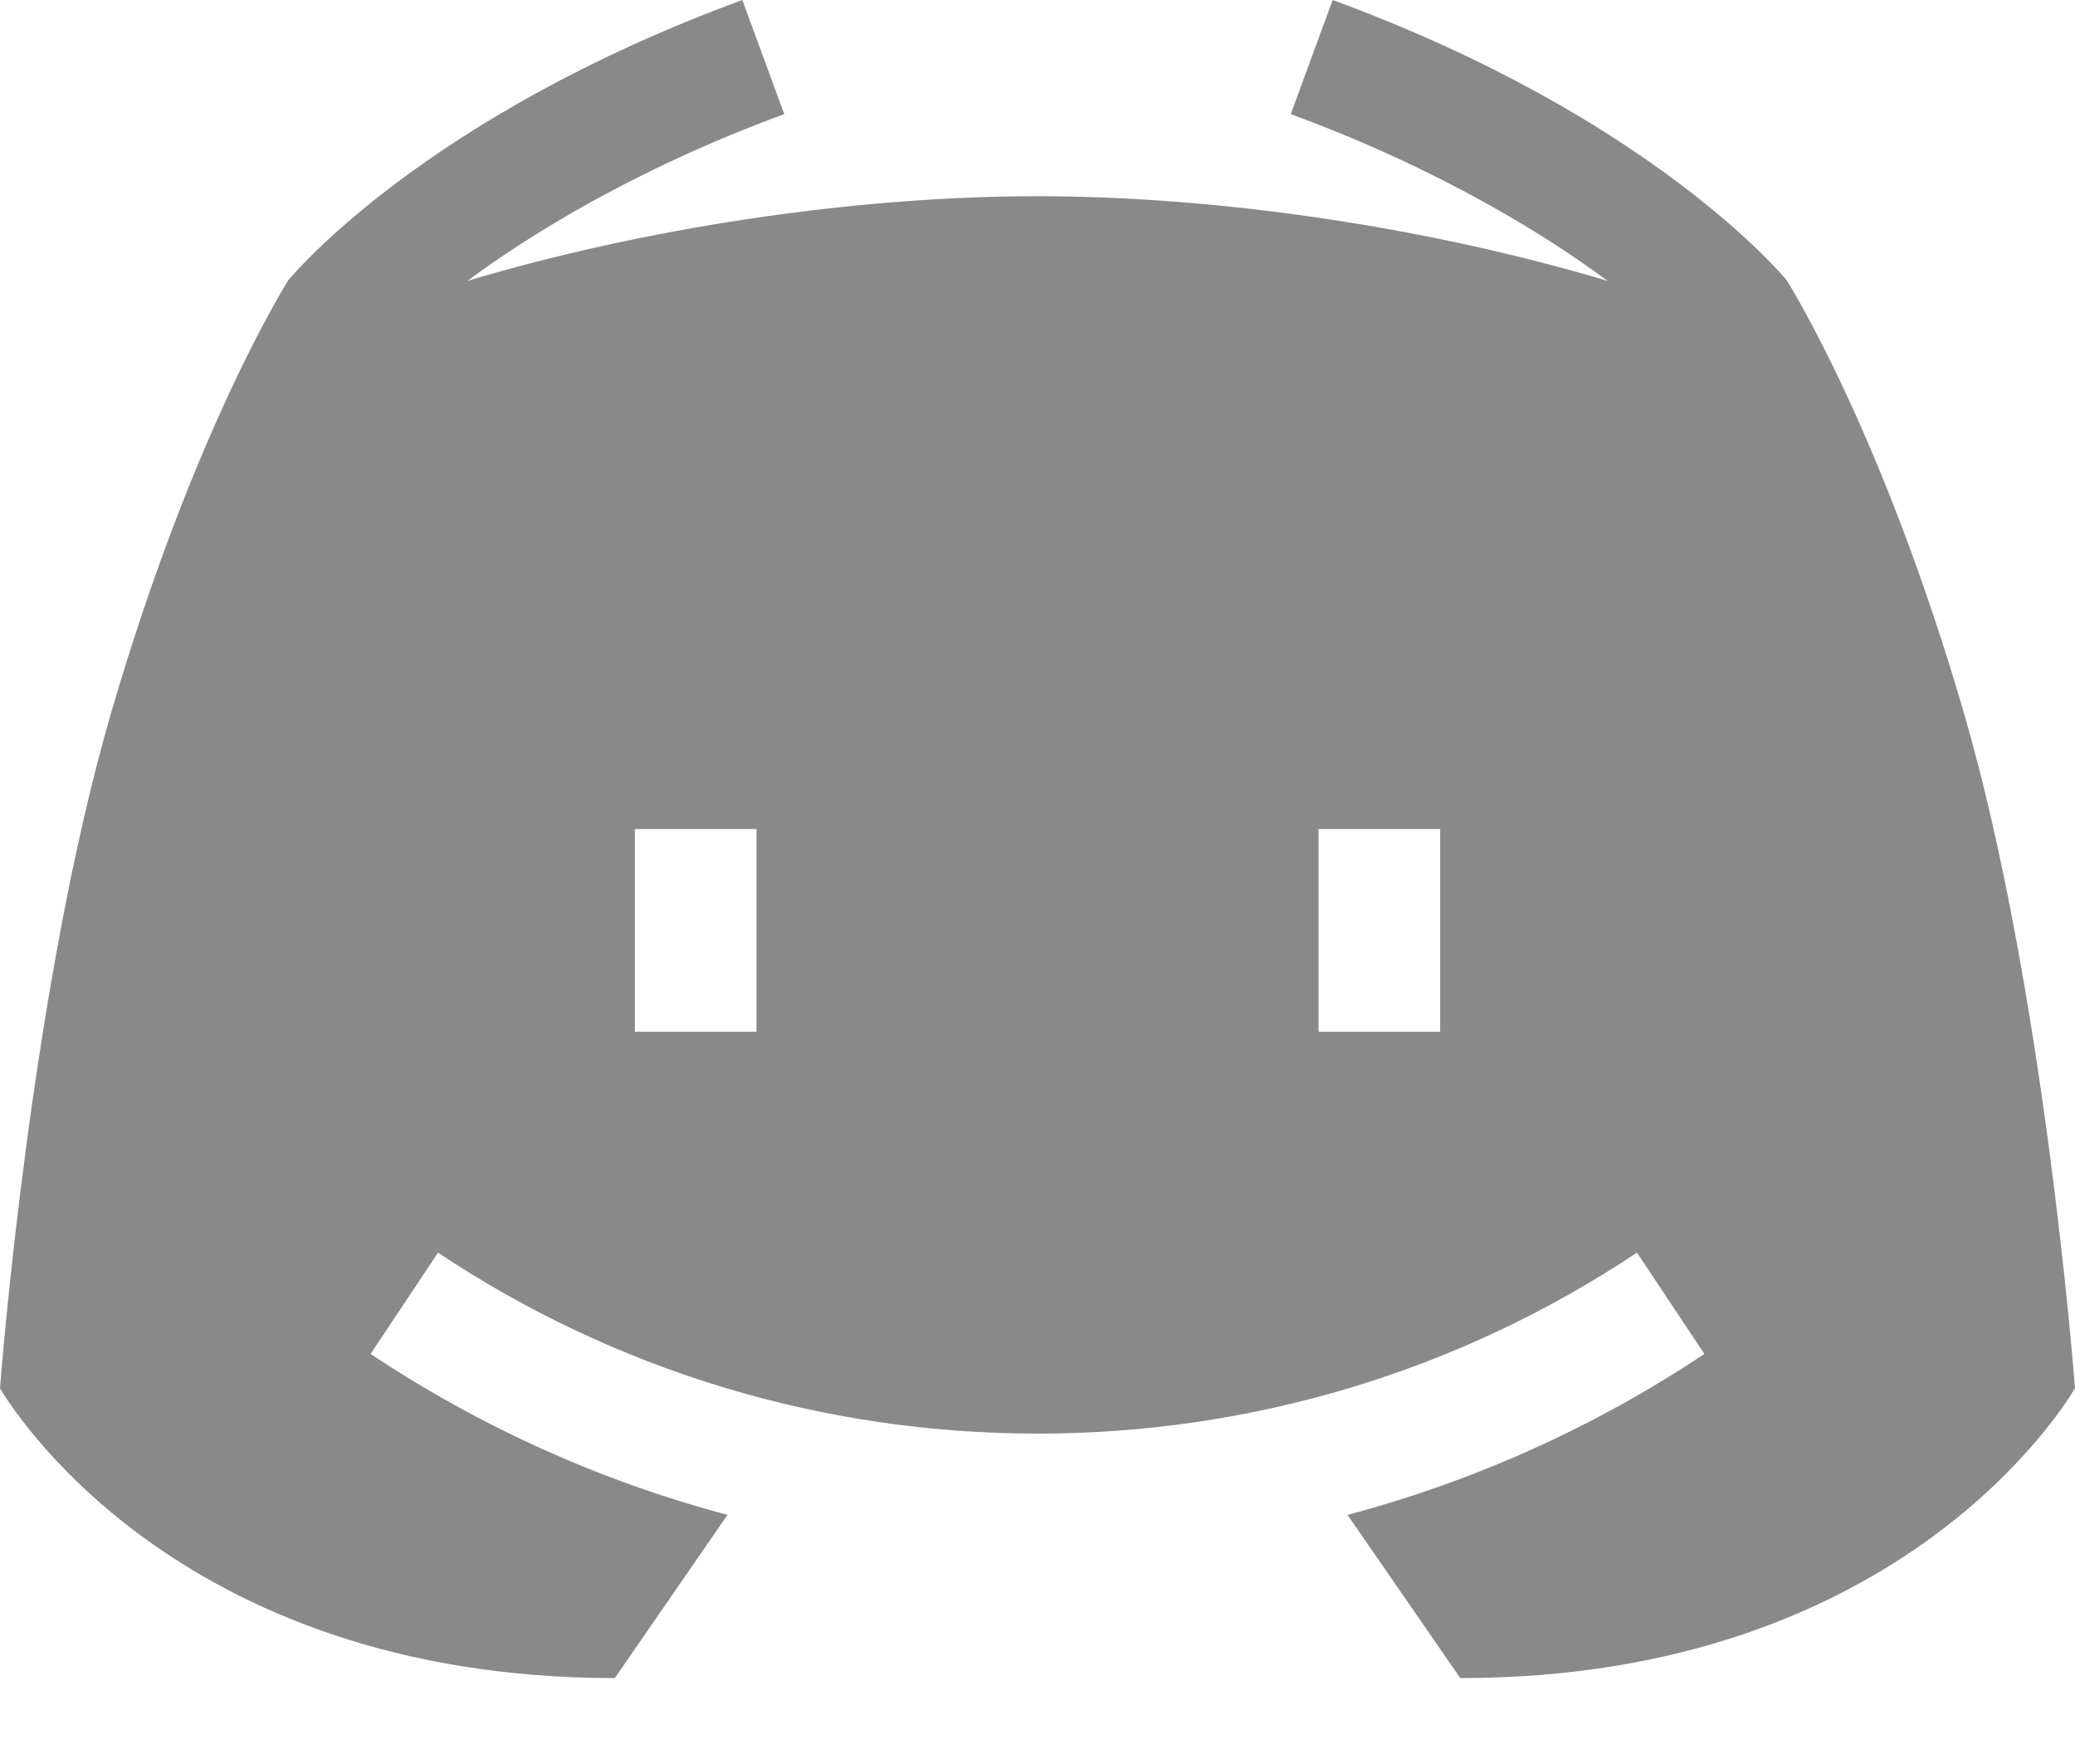
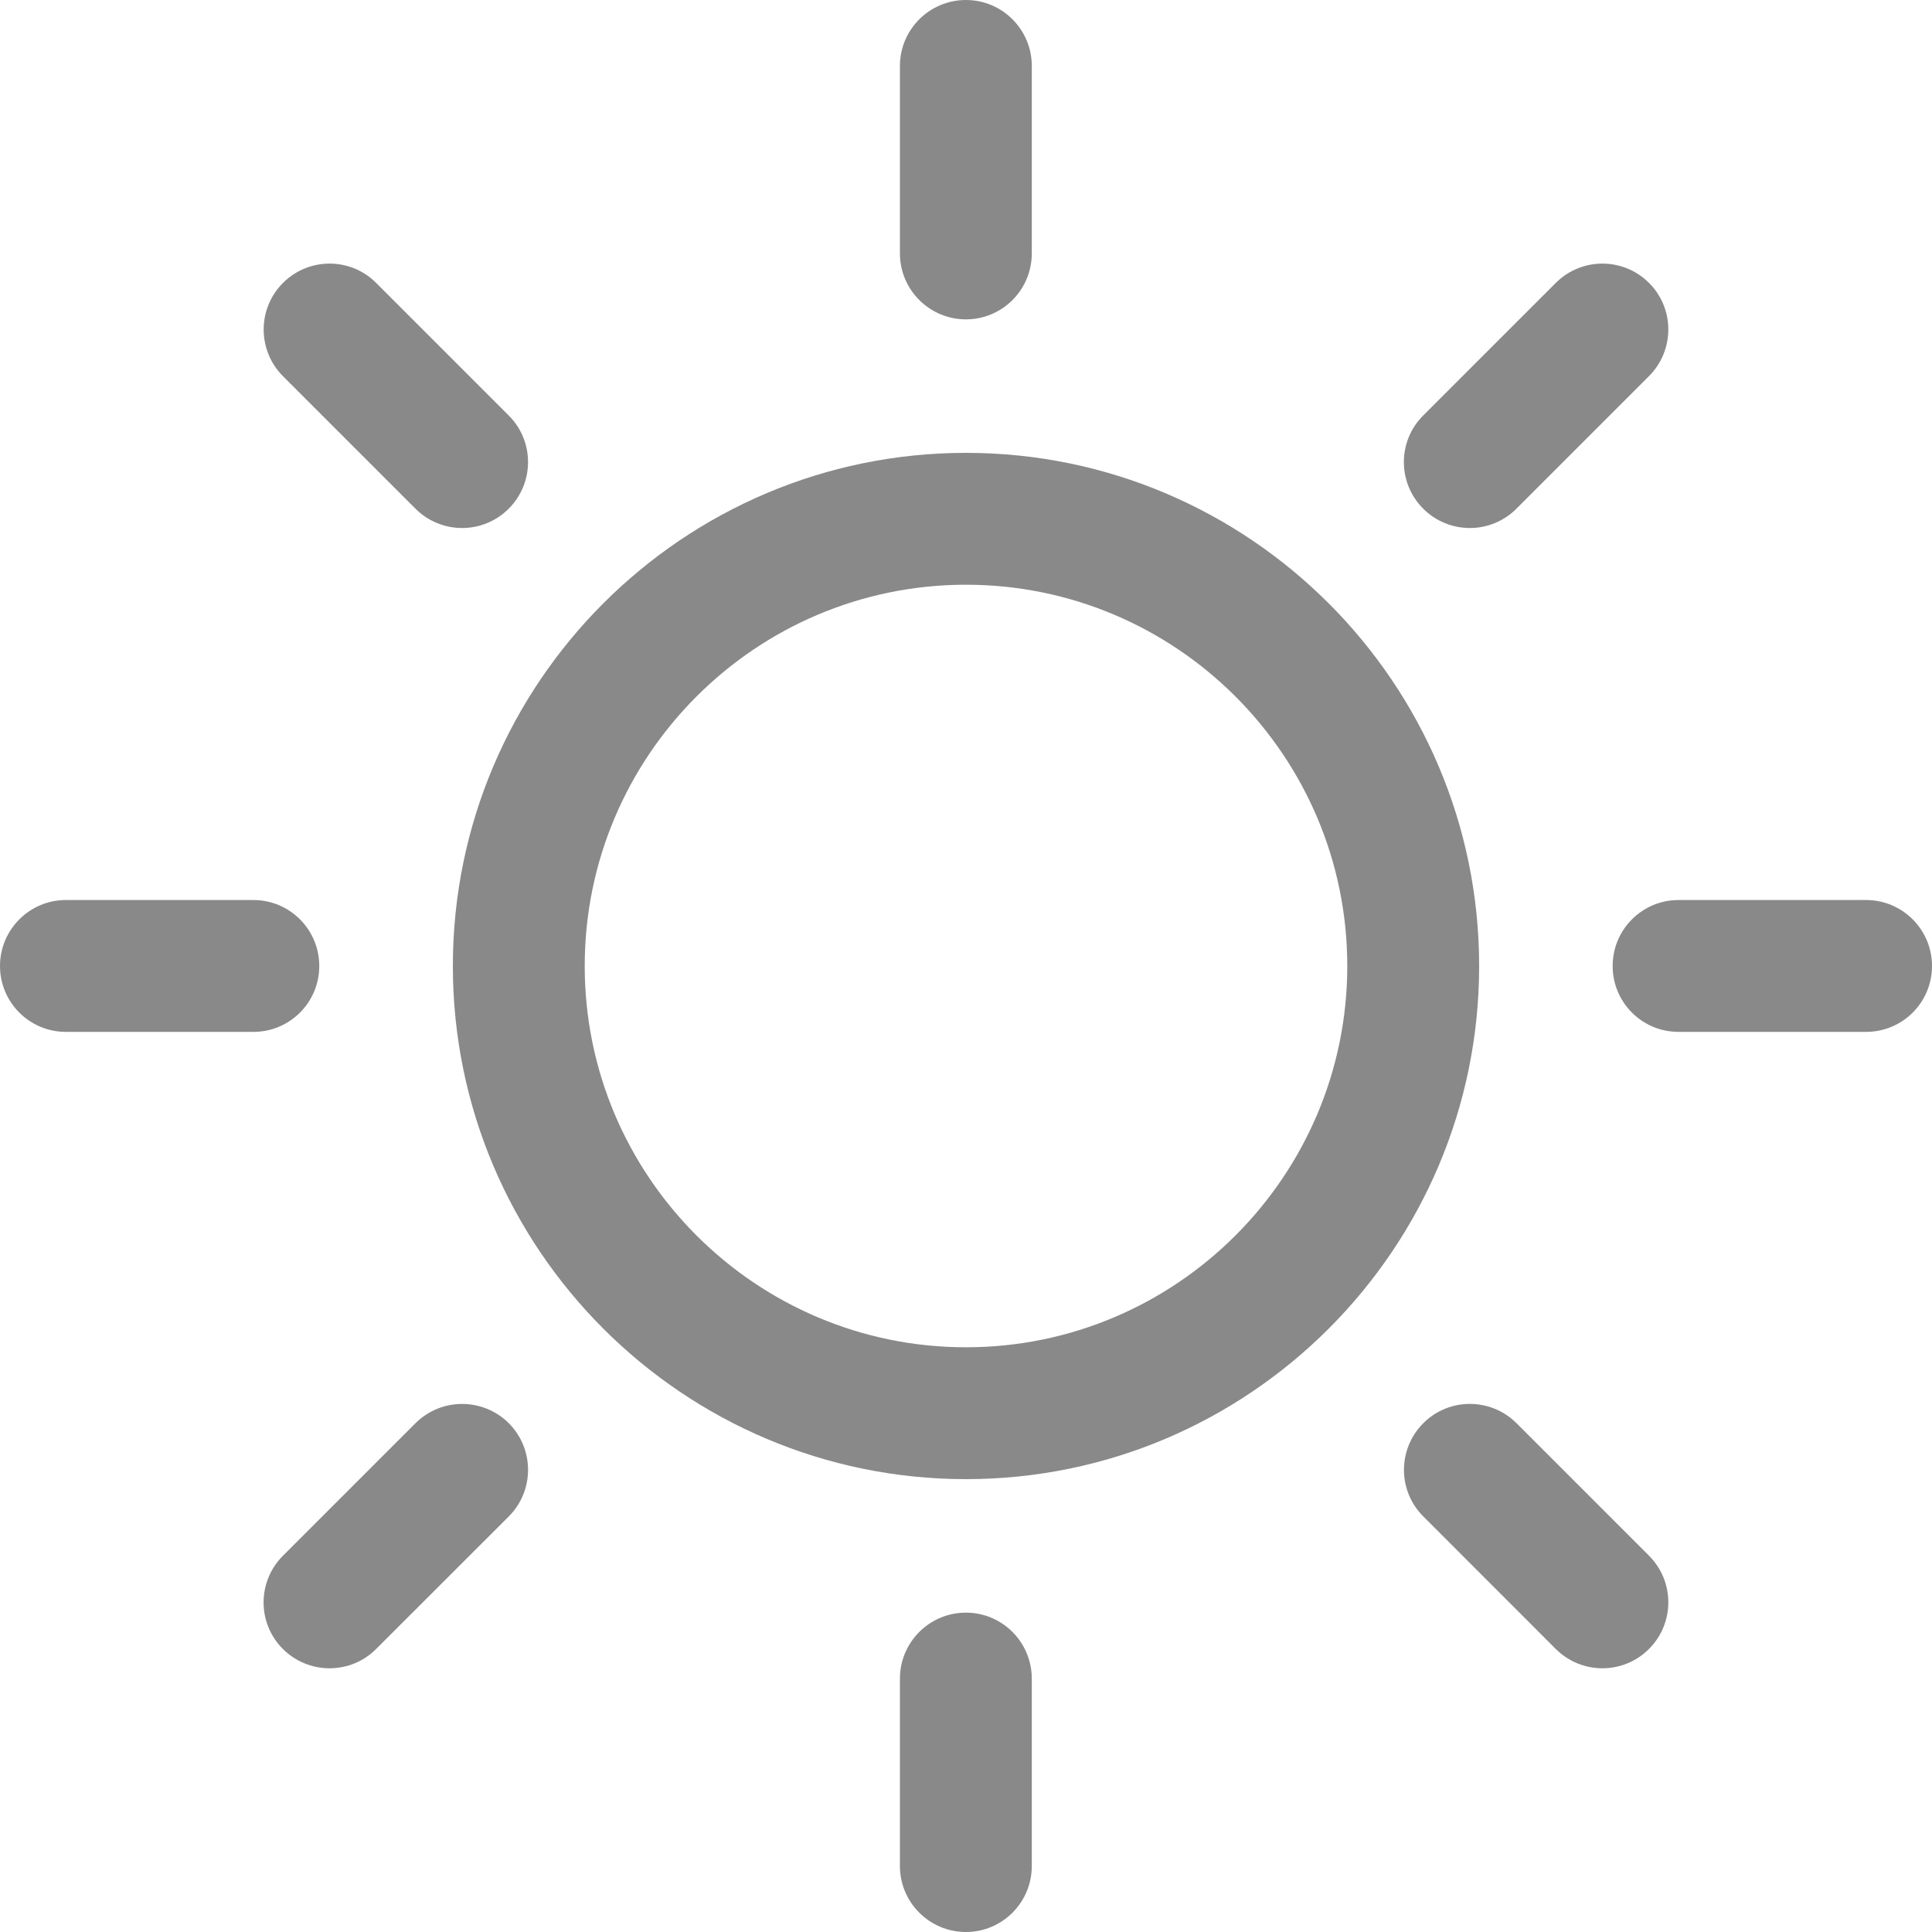
- <svg xmlns="http://www.w3.org/2000/svg" width="20" height="17" viewBox="0 0 20 17" fill="none">
-   <path d="M18.931 6.877C18.135 4.142 17.237 2.729 17.223 2.703C17.171 2.641 15.903 1.123 12.845 0L12.441 1.1C13.896 1.634 14.928 2.286 15.495 2.707C13.801 2.201 11.785 1.891 10 1.891C8.215 1.891 6.199 2.201 4.505 2.707C5.072 2.286 6.104 1.634 7.559 1.1L7.155 0C4.097 1.123 2.829 2.641 2.777 2.703C2.763 2.729 1.865 4.142 1.069 6.877C0.302 9.513 0.011 13.231 0 13.38C0.068 13.487 1.641 16.172 5.926 16.172L7.012 14.599C5.795 14.276 4.635 13.755 3.572 13.048L4.222 12.072C5.935 13.213 7.933 13.816 10 13.816C12.067 13.816 14.065 13.213 15.778 12.072L16.428 13.048C15.366 13.755 14.205 14.276 12.988 14.599L14.075 16.172C18.359 16.172 19.932 13.487 20 13.38C19.989 13.231 19.698 9.513 18.931 6.877ZM7.291 9.943H6.119V7.99H7.291V9.943ZM13.881 9.943H12.709V7.99H13.881V9.943Z" fill="#898989" />
+ <svg xmlns="http://www.w3.org/2000/svg" width="20" height="20" viewBox="0 0 20 20" fill="none">
+   <path d="M9.999 16.694C9.622 16.694 9.316 17 9.316 17.377V19.317C9.316 19.694 9.622 20 9.999 20C10.376 20 10.681 19.694 10.681 19.317V17.377C10.681 17 10.376 16.694 9.999 16.694Z" fill="#898989" />
+   <path d="M9.999 3.306C10.376 3.306 10.681 3 10.681 2.623V0.682C10.681 0.306 10.376 0 9.999 0C9.622 0 9.316 0.306 9.316 0.682V2.623C9.316 3 9.622 3.306 9.999 3.306Z" fill="#898989" />
+   <path d="M4.301 14.733L2.929 16.105C2.662 16.372 2.662 16.804 2.928 17.07C3.062 17.203 3.237 17.27 3.411 17.27C3.586 17.27 3.76 17.204 3.894 17.07L5.266 15.699C5.533 15.432 5.533 15 5.267 14.733C5 14.467 4.568 14.467 4.301 14.733Z" fill="#898989" />
+   <path d="M15.216 5.466C15.39 5.466 15.565 5.399 15.698 5.266L17.07 3.894C17.337 3.627 17.337 3.195 17.071 2.929C16.804 2.662 16.372 2.662 16.105 2.929L14.733 4.301C14.466 4.567 14.466 4.999 14.733 5.266C14.866 5.399 15.041 5.466 15.216 5.466Z" fill="#898989" />
+   <path d="M3.305 10C3.305 9.623 3 9.317 2.623 9.317H0.682C0.306 9.317 0 9.623 0 10C0 10.377 0.306 10.682 0.682 10.682H2.623C3 10.682 3.305 10.377 3.305 10Z" fill="#898989" />
+   <path d="M19.317 9.317H17.376C16.999 9.317 16.694 9.623 16.694 10C16.694 10.377 16.999 10.682 17.376 10.682H19.317C19.695 10.682 20 10.377 20 10C20 9.623 19.695 9.317 19.317 9.317Z" fill="#898989" />
+   <path d="M4.301 5.266C4.434 5.399 4.609 5.466 4.784 5.466C4.958 5.466 5.133 5.399 5.266 5.266C5.533 4.999 5.533 4.567 5.266 4.301L3.894 2.929C3.628 2.662 3.196 2.662 2.929 2.929C2.663 3.195 2.663 3.627 2.929 3.894L4.301 5.266Z" fill="#898989" />
+   <path d="M15.699 14.733C15.432 14.467 15 14.466 14.734 14.733C14.467 15 14.467 15.432 14.734 15.698L16.105 17.07C16.239 17.203 16.413 17.27 16.588 17.27C16.763 17.27 16.937 17.203 17.07 17.07C17.337 16.804 17.337 16.372 17.071 16.105L15.699 14.733Z" fill="#898989" />
+   <path d="M10 4.688C7.071 4.688 4.688 7.071 4.688 10C4.688 12.929 7.071 15.312 10 15.312C12.929 15.312 15.312 12.929 15.312 10C15.312 7.071 12.929 4.688 10 4.688ZM10 13.947C7.823 13.947 6.053 12.176 6.053 10C6.053 7.823 7.823 6.053 10 6.053C12.176 6.053 13.947 7.823 13.947 10C13.947 12.176 12.176 13.947 10 13.947Z" fill="#898989" />
</svg>
